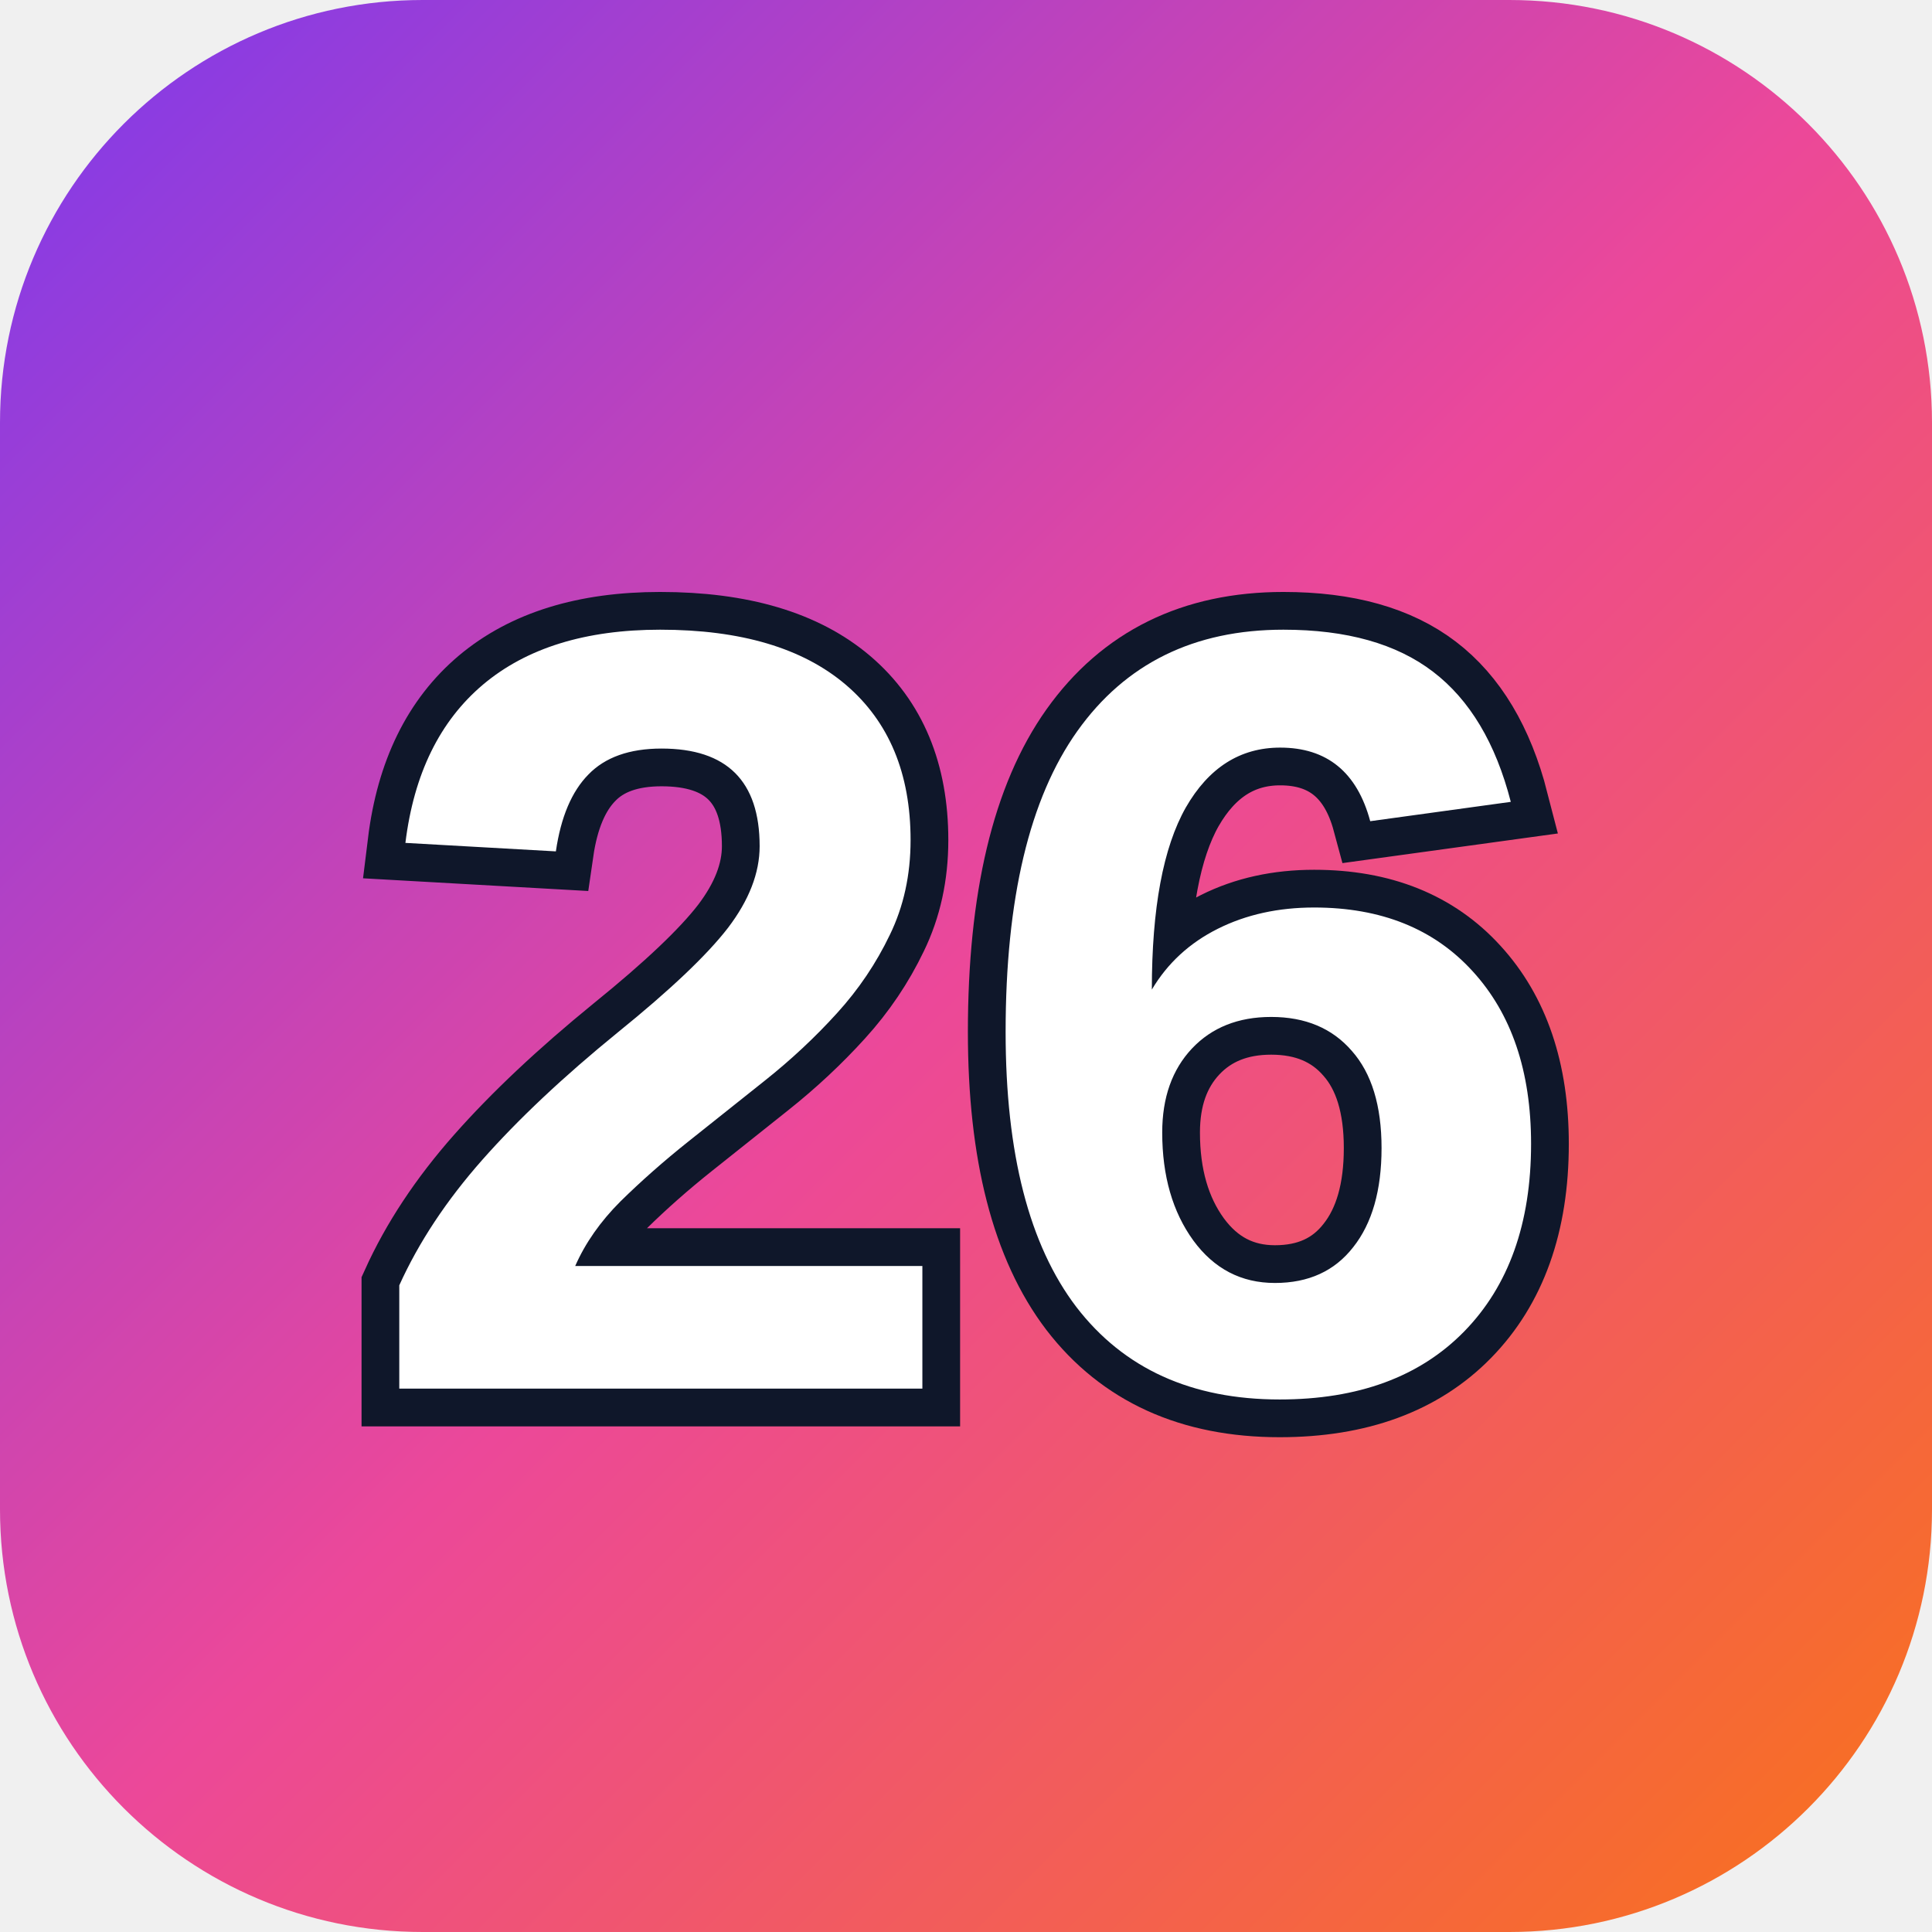
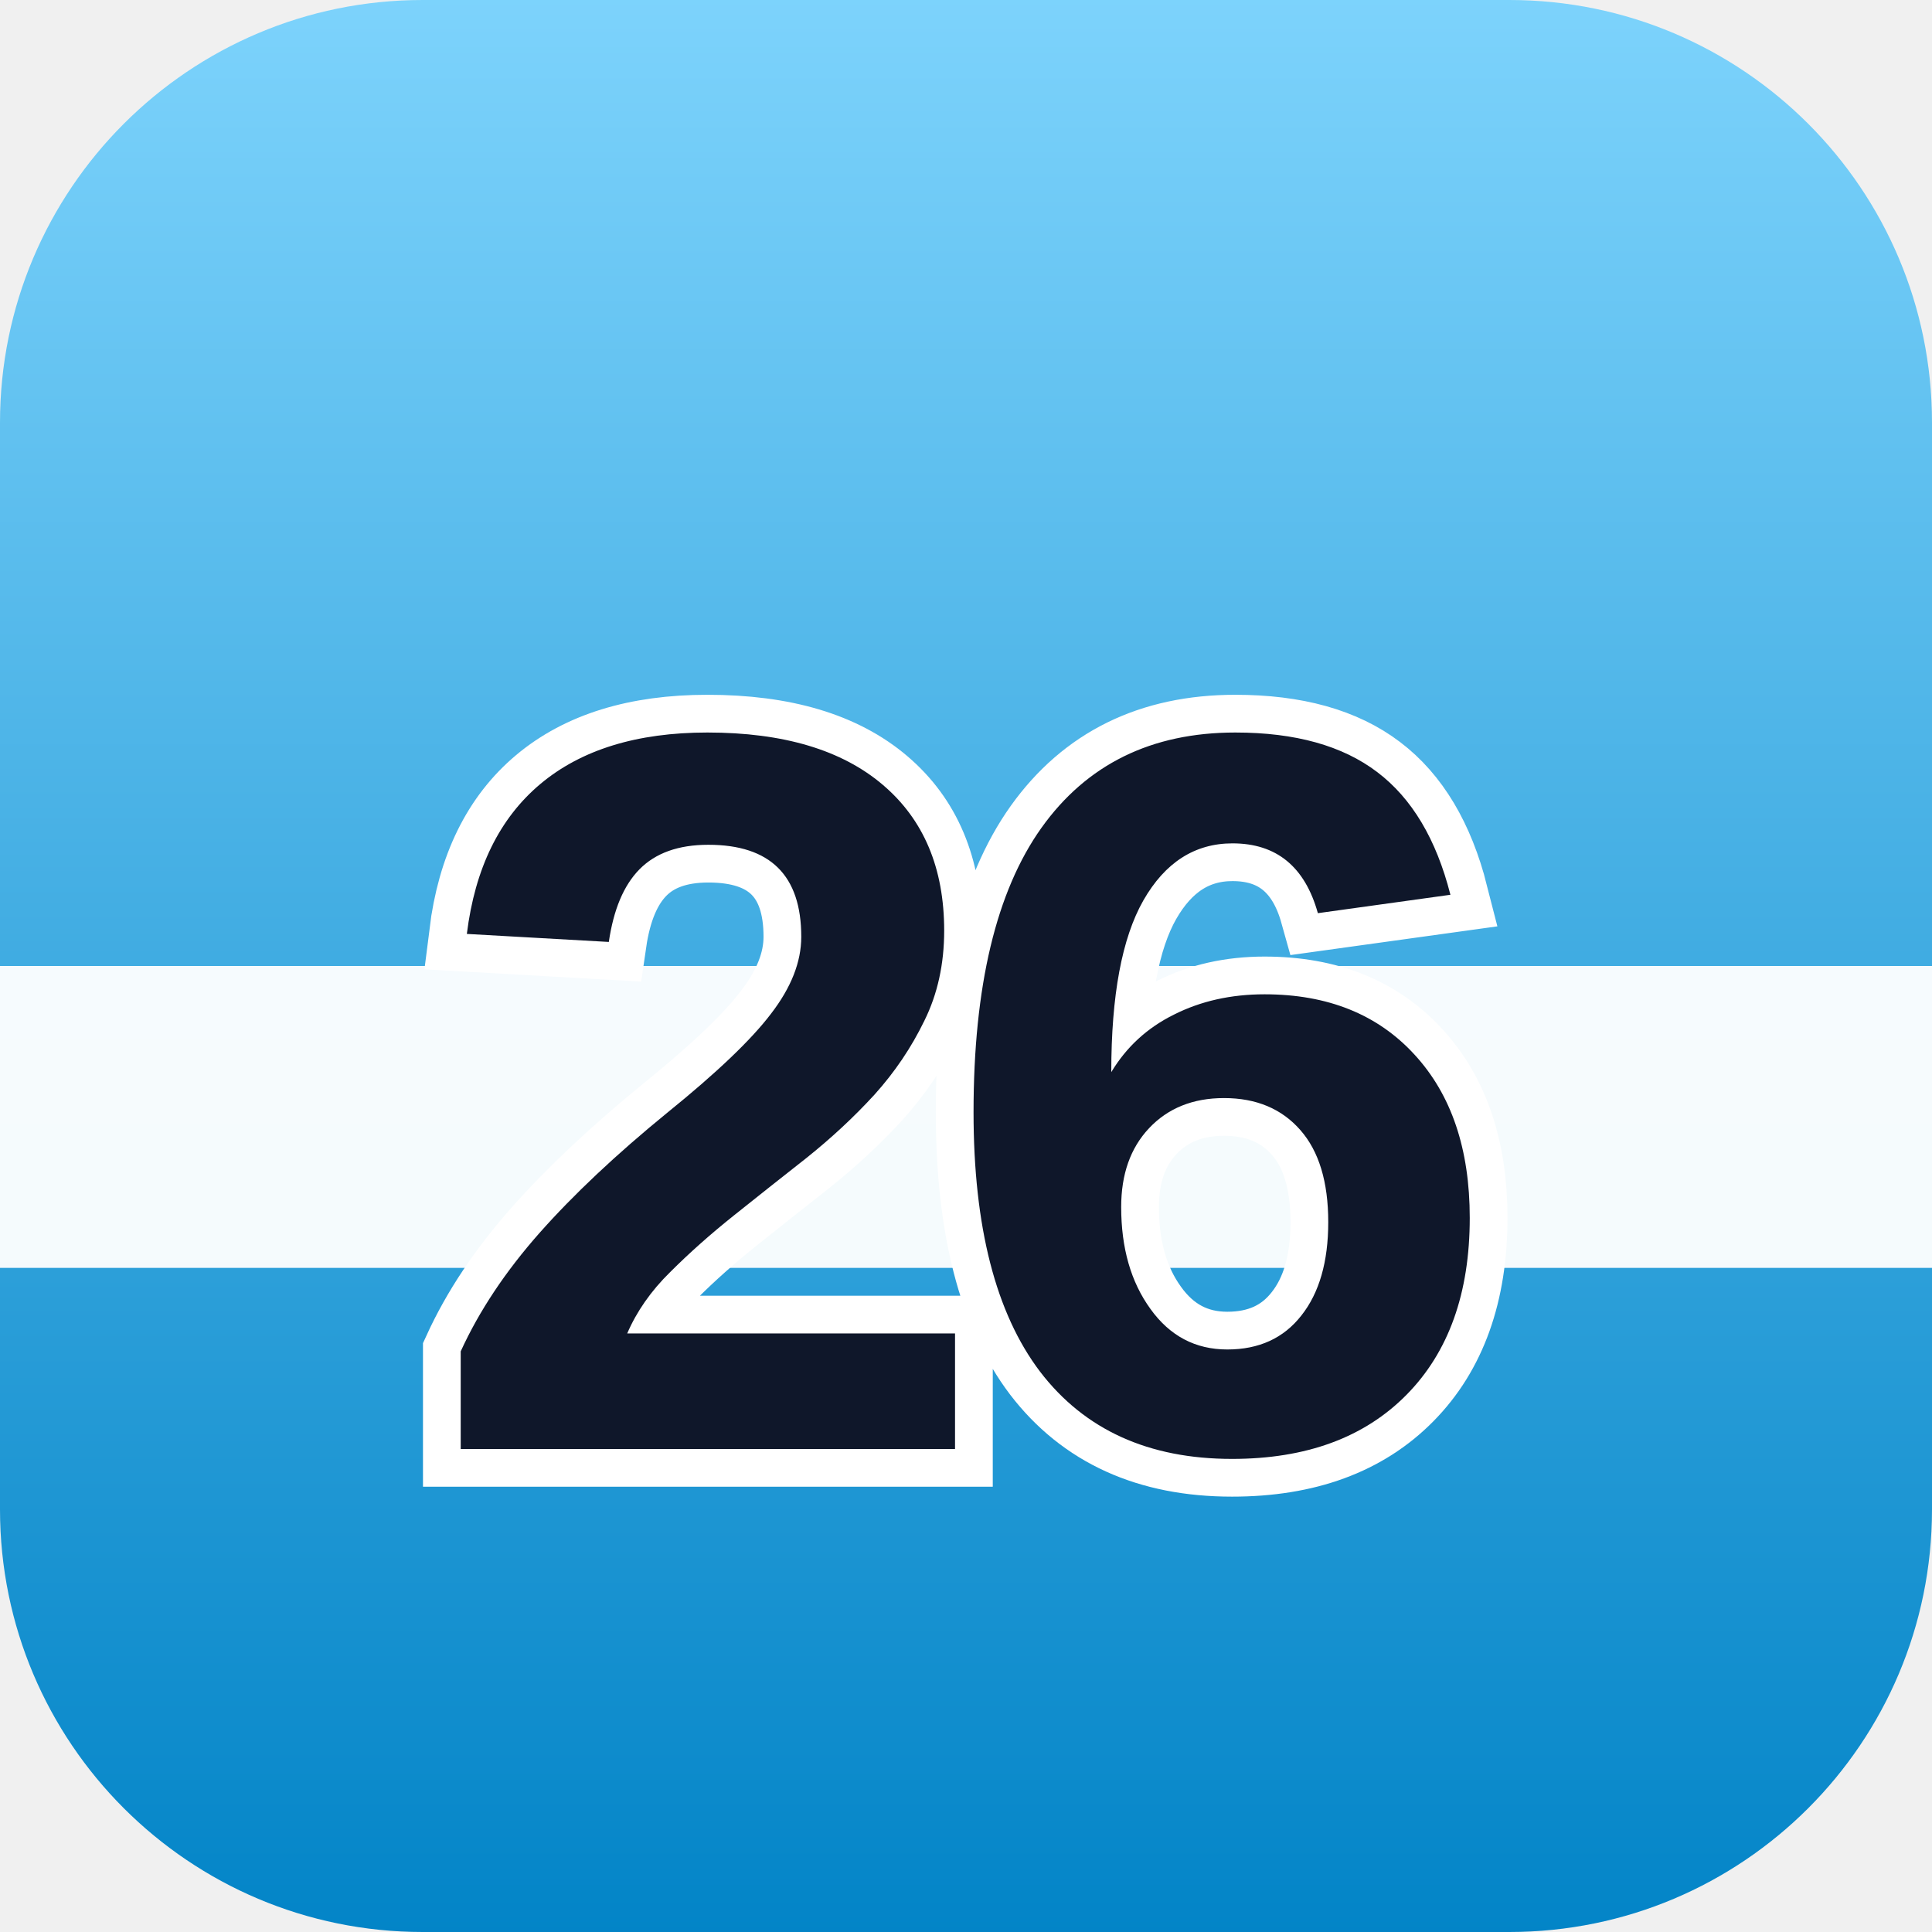
<svg xmlns="http://www.w3.org/2000/svg" viewBox="0 0 64 64">
  <defs>
-     <linearGradient id="f1" x1="0" y1="0" x2="1" y2="1">
-       <stop offset="0" stop-color="#7c3aed" />
-       <stop offset="0.5" stop-color="#ec4899" />
-       <stop offset="1" stop-color="#f97316" />
+     <linearGradient id="fS" x1="0" y1="0" x2="0" y2="1">
+       <stop offset="0" stop-color="#7dd3fc" />
+       <stop offset="1" stop-color="#0284c7" />
    </linearGradient>
  </defs>
-   <rect width="64" height="64" rx="14" fill="url(#f1)" />
-   <text x="32" y="46" text-anchor="middle" font-family="'Arial Black',Arial,sans-serif" font-weight="900" font-size="36" fill="#ffffff" stroke="#0f172a" stroke-width="2.5" paint-order="stroke fill">26</text>
+   <rect width="64" height="64" rx="14" fill="url(#fS)" />
+   <rect x="0" y="32" width="64" height="10" fill="#ffffff" opacity="0.95" />
+   <text x="32" y="48" text-anchor="middle" font-family="'Helvetica Neue','Arial Black',Arial,sans-serif" font-weight="900" font-size="34" fill="#0f172a" stroke="#ffffff" stroke-width="2.5" paint-order="stroke fill" style="letter-spacing:-2px">26</text>
</svg>
